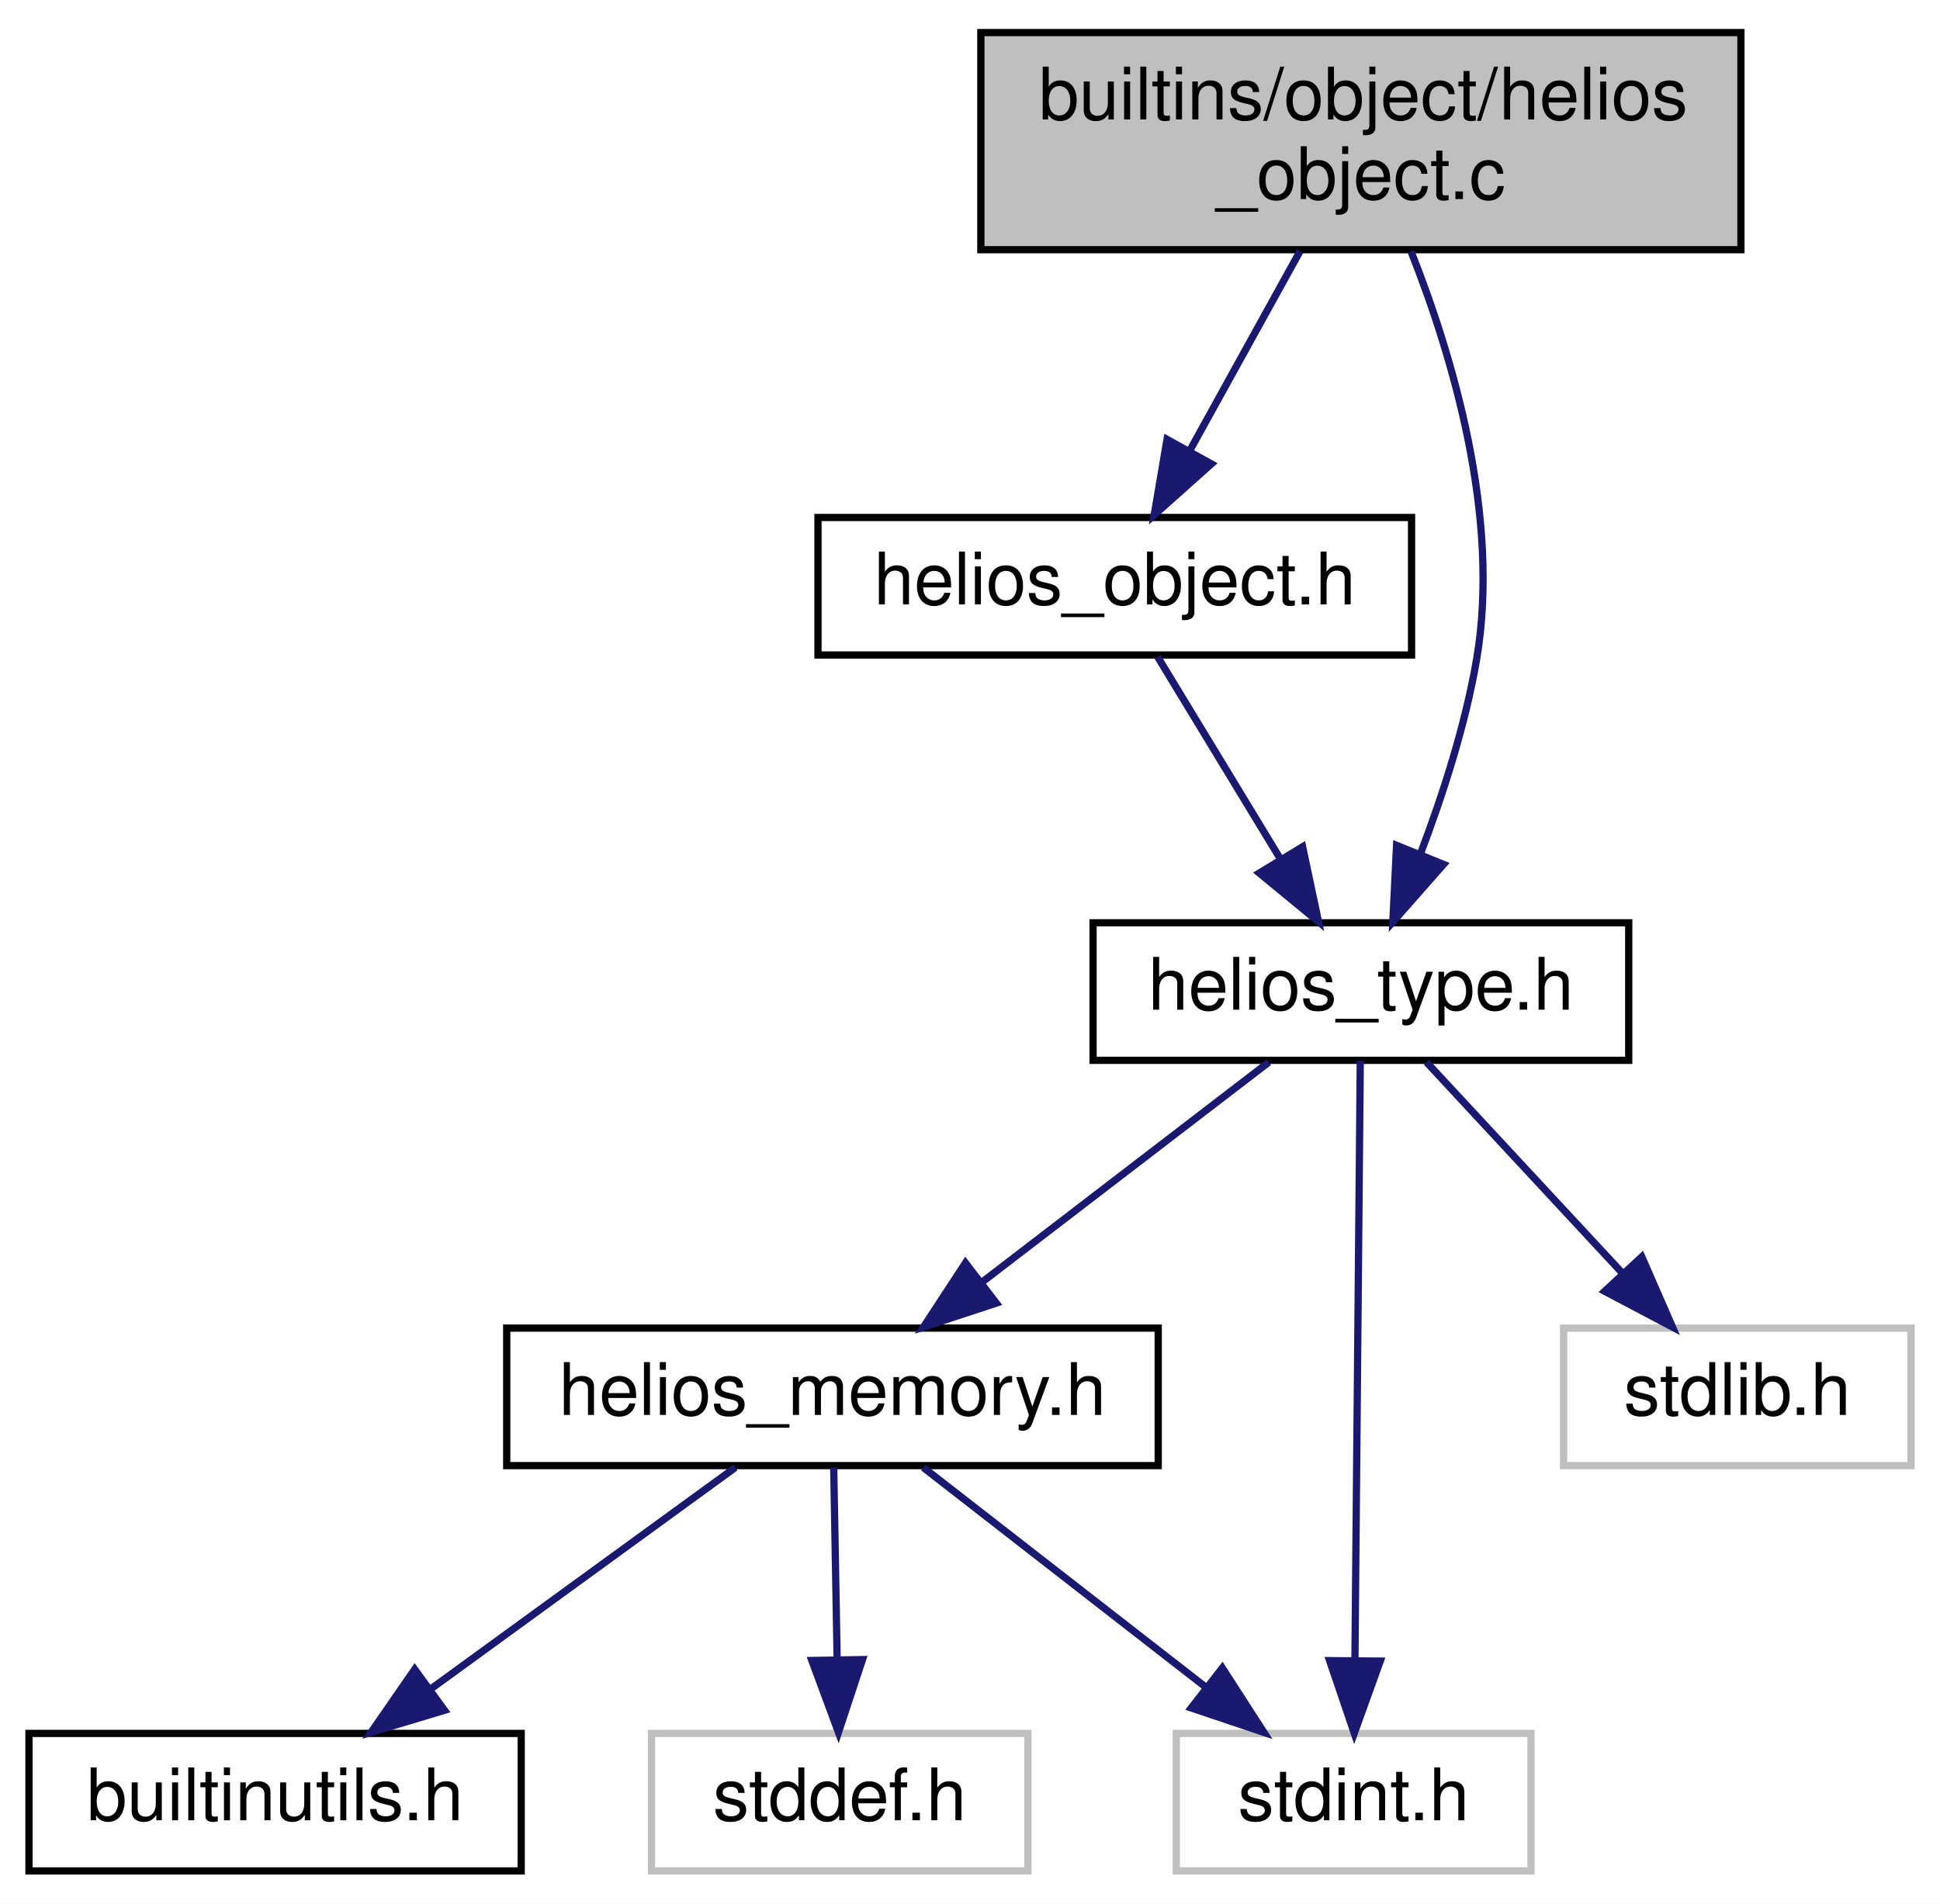
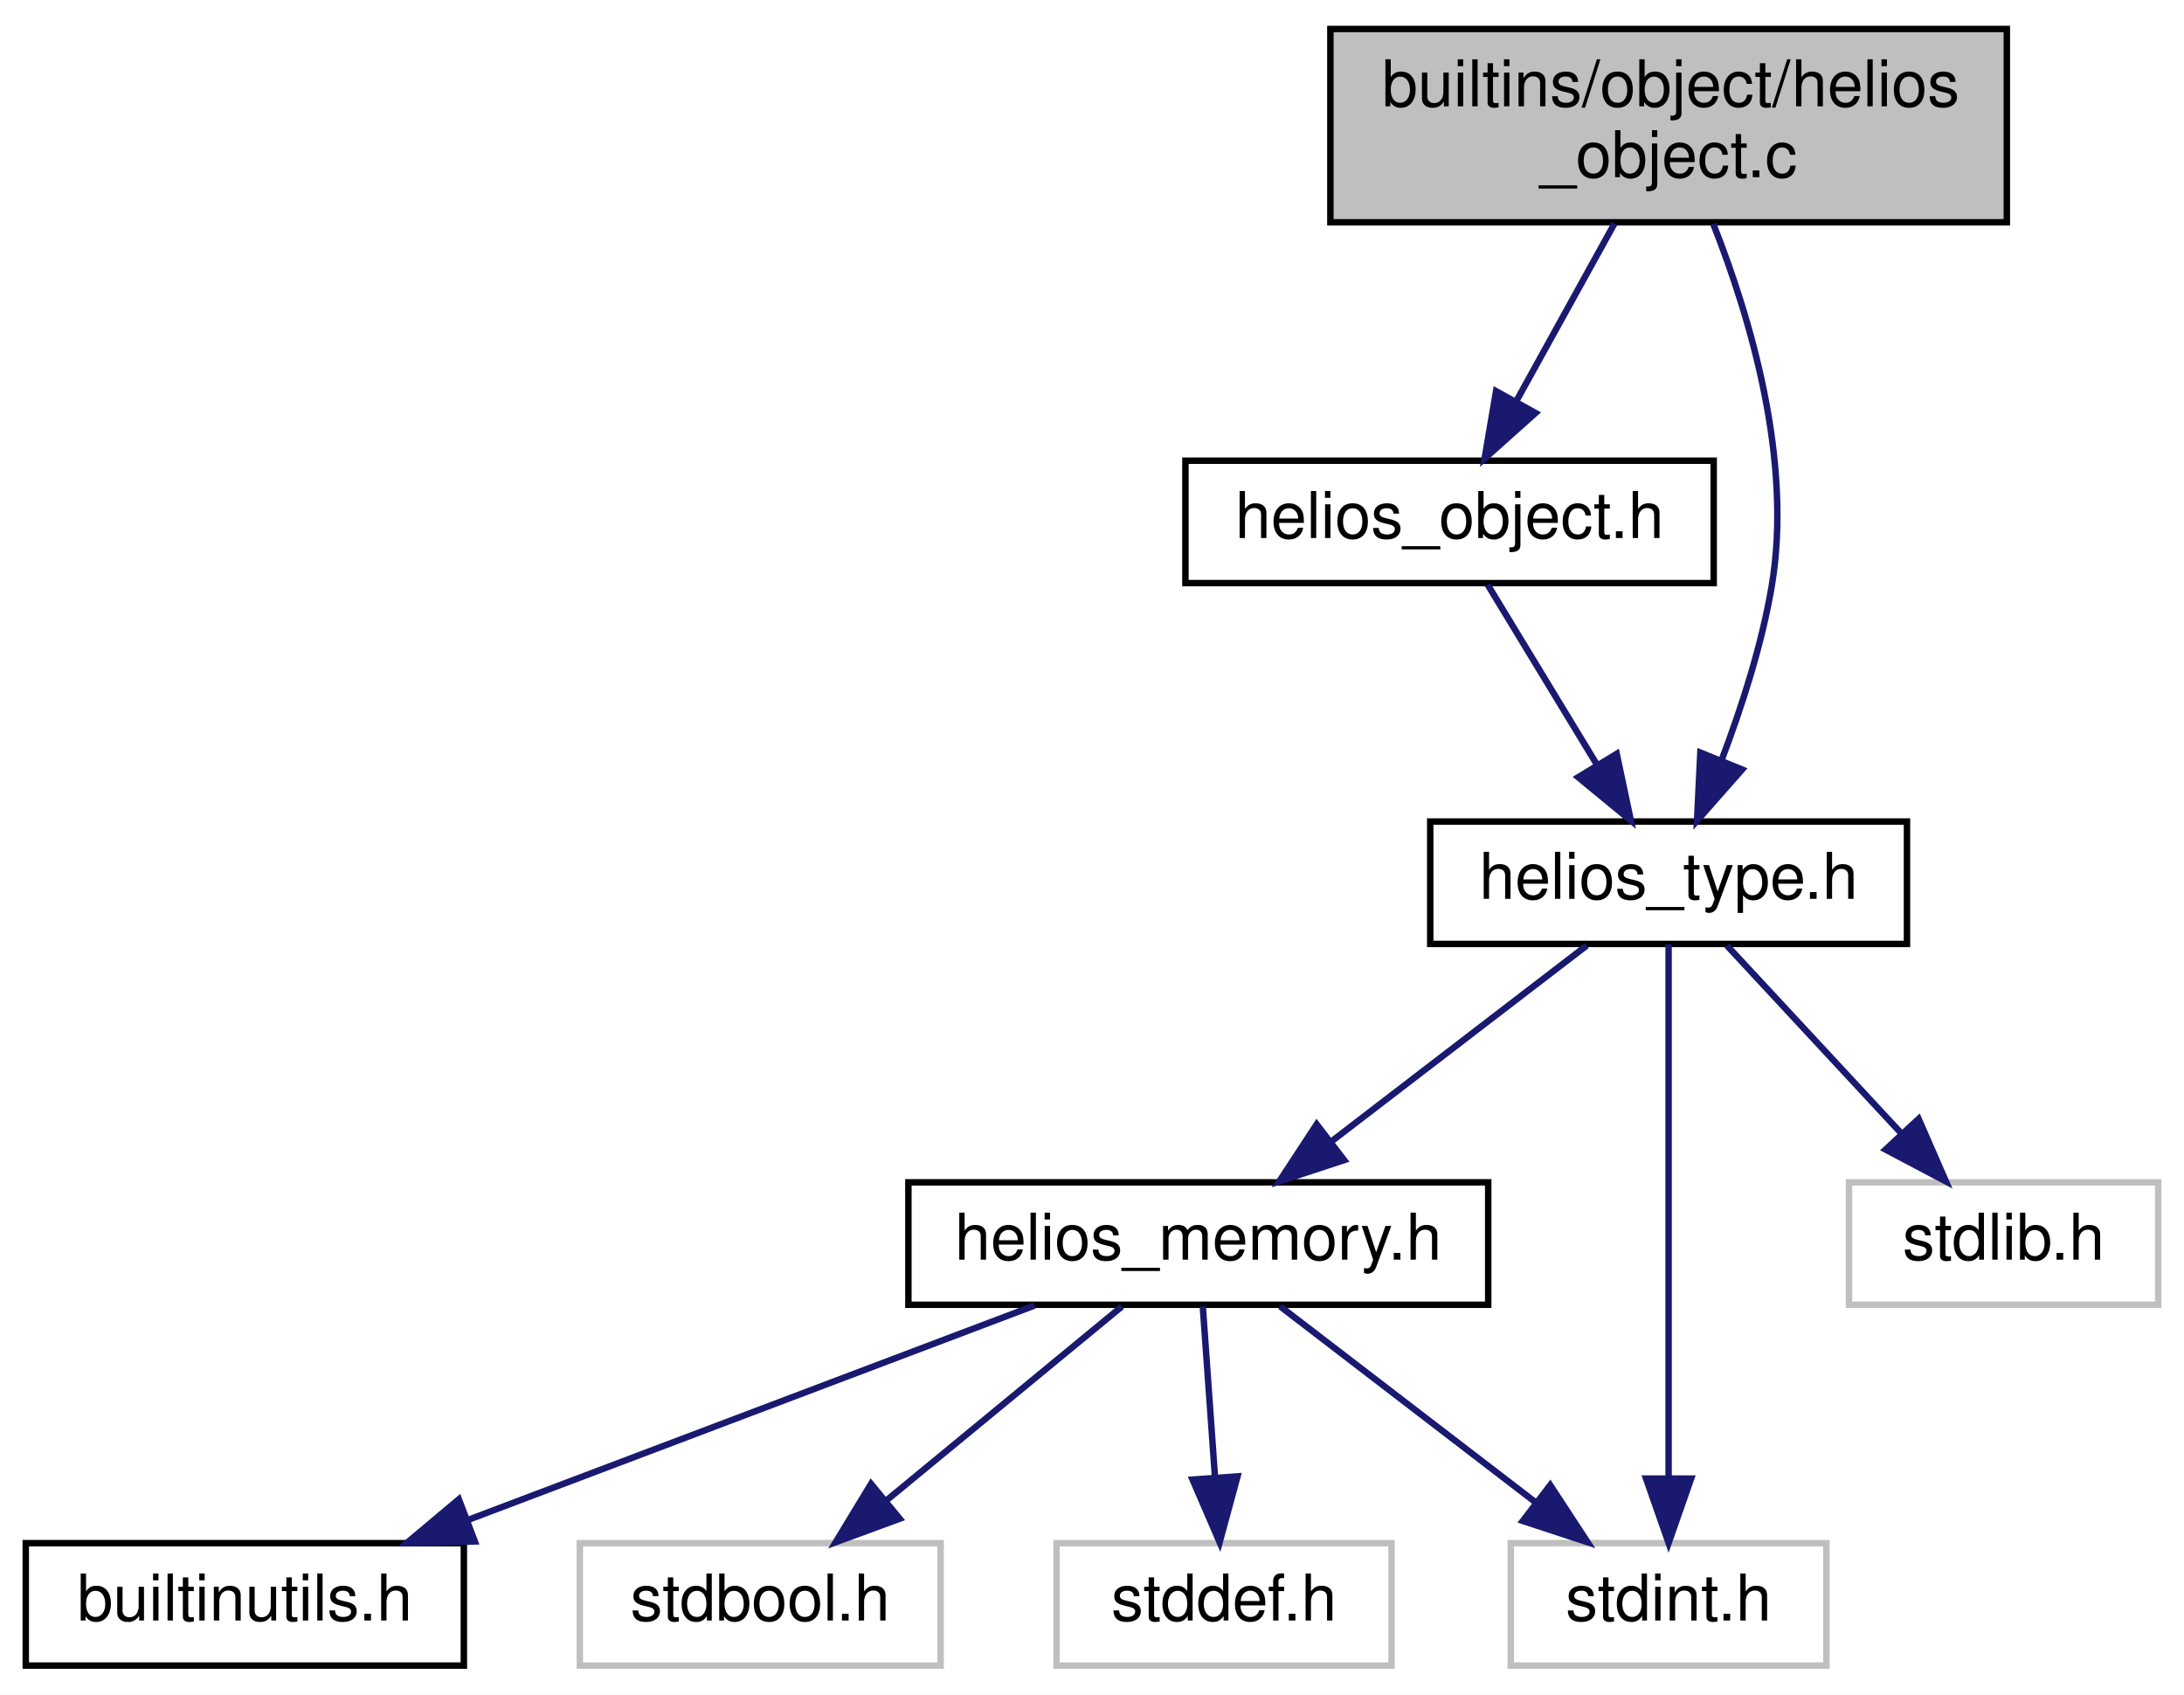
- <svg xmlns="http://www.w3.org/2000/svg" xmlns:xlink="http://www.w3.org/1999/xlink" width="268pt" height="263pt" viewBox="0.00 0.00 268.00 263.00">
+ <svg xmlns="http://www.w3.org/2000/svg" xmlns:xlink="http://www.w3.org/1999/xlink" width="339pt" height="263pt" viewBox="0.00 0.00 339.00 263.00">
  <g id="graph0" class="graph" transform="scale(1 1) rotate(0) translate(4 259)">
-     <polygon fill="#ffffff" stroke="transparent" points="-4,4 -4,-259 264,-259 264,4 -4,4" />
+     <polygon fill="#ffffff" stroke="transparent" points="-4,4 -4,-259 335,-259 335,4 -4,4" />
    <g id="node1" class="node">
      <g id="a_node1">
        <a xlink:title=" ">
-           <polygon fill="#bfbfbf" stroke="#000000" points="131.5,-224.5 131.5,-254.5 236.5,-254.5 236.5,-224.5 131.5,-224.5" />
-           <text text-anchor="start" x="139.5" y="-242.5" font-family="Helvetica,sans-Serif" font-size="10.00" fill="#000000">builtins/object/helios</text>
-           <text text-anchor="middle" x="184" y="-231.5" font-family="Helvetica,sans-Serif" font-size="10.00" fill="#000000">_object.c</text>
+           <polygon fill="#bfbfbf" stroke="#000000" points="202.5,-224.5 202.5,-254.5 307.5,-254.5 307.5,-224.5 202.5,-224.5" />
+           <text text-anchor="start" x="210.5" y="-242.5" font-family="Helvetica,sans-Serif" font-size="10.00" fill="#000000">builtins/object/helios</text>
+           <text text-anchor="middle" x="255" y="-231.5" font-family="Helvetica,sans-Serif" font-size="10.00" fill="#000000">_object.c</text>
        </a>
      </g>
    </g>
    <g id="node2" class="node">
      <g id="a_node2">
        <a xlink:href="helios__object_8h.html" target="_top" xlink:title=" ">
-           <polygon fill="#ffffff" stroke="#000000" points="109,-168.5 109,-187.5 191,-187.5 191,-168.5 109,-168.5" />
-           <text text-anchor="middle" x="150" y="-175.5" font-family="Helvetica,sans-Serif" font-size="10.00" fill="#000000">helios_object.h</text>
+           <polygon fill="#ffffff" stroke="#000000" points="180,-168.5 180,-187.5 262,-187.5 262,-168.5 180,-168.5" />
+           <text text-anchor="middle" x="221" y="-175.5" font-family="Helvetica,sans-Serif" font-size="10.00" fill="#000000">helios_object.h</text>
        </a>
      </g>
    </g>
    <g id="edge1" class="edge">
-       <path fill="none" stroke="#191970" d="M175.595,-224.298C170.974,-215.939 165.203,-205.5 160.311,-196.651" />
-       <polygon fill="#191970" stroke="#191970" points="163.345,-194.905 155.444,-187.847 157.219,-198.292 163.345,-194.905" />
+       <path fill="none" stroke="#191970" d="M246.595,-224.298C241.974,-215.939 236.203,-205.5 231.311,-196.651" />
+       <polygon fill="#191970" stroke="#191970" points="234.345,-194.905 226.444,-187.847 228.219,-198.292 234.345,-194.905" />
    </g>
    <g id="node3" class="node">
      <g id="a_node3">
        <a xlink:href="helios__type_8h.html" target="_top" xlink:title=" ">
-           <polygon fill="#ffffff" stroke="#000000" points="147,-112.5 147,-131.5 221,-131.5 221,-112.5 147,-112.5" />
-           <text text-anchor="middle" x="184" y="-119.5" font-family="Helvetica,sans-Serif" font-size="10.00" fill="#000000">helios_type.h</text>
+           <polygon fill="#ffffff" stroke="#000000" points="218,-112.5 218,-131.5 292,-131.5 292,-112.5 218,-112.5" />
+           <text text-anchor="middle" x="255" y="-119.5" font-family="Helvetica,sans-Serif" font-size="10.00" fill="#000000">helios_type.h</text>
+         </a>
+       </g>
+     </g>
+     <g id="edge10" class="edge">
+       <path fill="none" stroke="#191970" d="M261.93,-224.25C267.641,-209.837 274.306,-187.566 271,-168 269.455,-158.855 266.297,-149.102 263.191,-140.94" />
+       <polygon fill="#191970" stroke="#191970" points="266.413,-139.571 259.411,-131.62 259.926,-142.202 266.413,-139.571" />
+     </g>
+     <g id="edge2" class="edge">
+       <path fill="none" stroke="#191970" d="M226.922,-168.245C231.603,-160.537 238.267,-149.56 243.929,-140.235" />
+       <polygon fill="#191970" stroke="#191970" points="246.947,-142.007 249.145,-131.643 240.964,-138.374 246.947,-142.007" />
+     </g>
+     <g id="node4" class="node">
+       <g id="a_node4">
+         <a xlink:href="helios__memory_8h.html" target="_top" xlink:title=" ">
+           <polygon fill="#ffffff" stroke="#000000" points="137,-56.5 137,-75.5 227,-75.5 227,-56.5 137,-56.5" />
+           <text text-anchor="middle" x="182" y="-63.5" font-family="Helvetica,sans-Serif" font-size="10.00" fill="#000000">helios_memory.h</text>
+         </a>
+       </g>
+     </g>
+     <g id="edge3" class="edge">
+       <path fill="none" stroke="#191970" d="M242.284,-112.246C231.398,-103.894 215.512,-91.708 202.78,-81.941" />
+       <polygon fill="#191970" stroke="#191970" points="204.635,-78.952 194.57,-75.643 200.374,-84.506 204.635,-78.952" />
+     </g>
+     <g id="node8" class="node">
+       <g id="a_node8">
+         <a xlink:title=" ">
+           <polygon fill="#ffffff" stroke="#bfbfbf" points="230.5,-.5 230.5,-19.5 279.5,-19.5 279.5,-.5 230.5,-.5" />
+           <text text-anchor="middle" x="255" y="-7.5" font-family="Helvetica,sans-Serif" font-size="10.00" fill="#000000">stdint.h</text>
+         </a>
+       </g>
+     </g>
+     <g id="edge8" class="edge">
+       <path fill="none" stroke="#191970" d="M255,-112.451C255,-94.184 255,-53.955 255,-29.698" />
+       <polygon fill="#191970" stroke="#191970" points="258.5,-29.525 255,-19.525 251.5,-29.525 258.5,-29.525" />
+     </g>
+     <g id="node9" class="node">
+       <g id="a_node9">
+         <a xlink:title=" ">
+           <polygon fill="#ffffff" stroke="#bfbfbf" points="283,-56.5 283,-75.5 331,-75.5 331,-56.5 283,-56.5" />
+           <text text-anchor="middle" x="307" y="-63.5" font-family="Helvetica,sans-Serif" font-size="10.00" fill="#000000">stdlib.h</text>
        </a>
      </g>
    </g>
    <g id="edge9" class="edge">
-       <path fill="none" stroke="#191970" d="M190.93,-224.25C196.641,-209.837 203.306,-187.566 200,-168 198.455,-158.855 195.297,-149.102 192.191,-140.94" />
-       <polygon fill="#191970" stroke="#191970" points="195.413,-139.571 188.411,-131.62 188.926,-142.202 195.413,-139.571" />
-     </g>
-     <g id="edge2" class="edge">
-       <path fill="none" stroke="#191970" d="M155.922,-168.245C160.603,-160.537 167.267,-149.56 172.929,-140.235" />
-       <polygon fill="#191970" stroke="#191970" points="175.947,-142.007 178.145,-131.643 169.964,-138.374 175.947,-142.007" />
-     </g>
-     <g id="node4" class="node">
-       <g id="a_node4">
-         <a xlink:href="helios__memory_8h.html" target="_top" xlink:title=" ">
-           <polygon fill="#ffffff" stroke="#000000" points="66,-56.5 66,-75.5 156,-75.5 156,-56.5 66,-56.5" />
-           <text text-anchor="middle" x="111" y="-63.5" font-family="Helvetica,sans-Serif" font-size="10.00" fill="#000000">helios_memory.h</text>
-         </a>
-       </g>
-     </g>
-     <g id="edge3" class="edge">
-       <path fill="none" stroke="#191970" d="M171.284,-112.246C160.398,-103.894 144.512,-91.708 131.78,-81.941" />
-       <polygon fill="#191970" stroke="#191970" points="133.635,-78.952 123.57,-75.643 129.374,-84.506 133.635,-78.952" />
-     </g>
-     <g id="node7" class="node">
-       <g id="a_node7">
-         <a xlink:title=" ">
-           <polygon fill="#ffffff" stroke="#bfbfbf" points="158.5,-.5 158.5,-19.5 207.5,-19.5 207.5,-.5 158.5,-.5" />
-           <text text-anchor="middle" x="183" y="-7.5" font-family="Helvetica,sans-Serif" font-size="10.00" fill="#000000">stdint.h</text>
-         </a>
-       </g>
-     </g>
-     <g id="edge7" class="edge">
-       <path fill="none" stroke="#191970" d="M183.915,-112.451C183.752,-94.184 183.393,-53.955 183.176,-29.698" />
-       <polygon fill="#191970" stroke="#191970" points="186.674,-29.493 183.085,-19.525 179.675,-29.556 186.674,-29.493" />
-     </g>
-     <g id="node8" class="node">
-       <g id="a_node8">
-         <a xlink:title=" ">
-           <polygon fill="#ffffff" stroke="#bfbfbf" points="212,-56.5 212,-75.5 260,-75.5 260,-56.5 212,-56.5" />
-           <text text-anchor="middle" x="236" y="-63.5" font-family="Helvetica,sans-Serif" font-size="10.00" fill="#000000">stdlib.h</text>
-         </a>
-       </g>
-     </g>
-     <g id="edge8" class="edge">
-       <path fill="none" stroke="#191970" d="M193.058,-112.246C200.514,-104.216 211.263,-92.639 220.142,-83.078" />
-       <polygon fill="#191970" stroke="#191970" points="222.806,-85.352 227.046,-75.643 217.677,-80.589 222.806,-85.352" />
+       <path fill="none" stroke="#191970" d="M264.058,-112.246C271.514,-104.216 282.263,-92.639 291.142,-83.078" />
+       <polygon fill="#191970" stroke="#191970" points="293.806,-85.352 298.046,-75.643 288.677,-80.589 293.806,-85.352" />
    </g>
    <g id="node5" class="node">
      <g id="a_node5">
        <a xlink:href="builtinutils_8h.html" target="_top" xlink:title=" ">
          <polygon fill="#ffffff" stroke="#000000" points="0,-.5 0,-19.5 68,-19.5 68,-.5 0,-.5" />
          <text text-anchor="middle" x="34" y="-7.5" font-family="Helvetica,sans-Serif" font-size="10.00" fill="#000000">builtinutils.h</text>
        </a>
      </g>
    </g>
    <g id="edge4" class="edge">
-       <path fill="none" stroke="#191970" d="M97.588,-56.245C85.994,-47.814 69.025,-35.473 55.532,-25.66" />
-       <polygon fill="#191970" stroke="#191970" points="57.405,-22.694 47.259,-19.643 53.287,-28.355 57.405,-22.694" />
+       <path fill="none" stroke="#191970" d="M156.558,-56.373C132.267,-47.182 95.479,-33.262 68.546,-23.071" />
+       <polygon fill="#191970" stroke="#191970" points="69.702,-19.767 59.11,-19.501 67.224,-26.314 69.702,-19.767" />
    </g>
    <g id="node6" class="node">
      <g id="a_node6">
        <a xlink:title=" ">
-           <polygon fill="#ffffff" stroke="#bfbfbf" points="86,-.5 86,-19.5 138,-19.5 138,-.5 86,-.5" />
-           <text text-anchor="middle" x="112" y="-7.5" font-family="Helvetica,sans-Serif" font-size="10.00" fill="#000000">stddef.h</text>
+           <polygon fill="#ffffff" stroke="#bfbfbf" points="86,-.5 86,-19.5 142,-19.5 142,-.5 86,-.5" />
+           <text text-anchor="middle" x="114" y="-7.5" font-family="Helvetica,sans-Serif" font-size="10.00" fill="#000000">stdbool.h</text>
        </a>
      </g>
    </g>
    <g id="edge5" class="edge">
-       <path fill="none" stroke="#191970" d="M111.174,-56.245C111.305,-48.938 111.488,-38.694 111.648,-29.705" />
-       <polygon fill="#191970" stroke="#191970" points="115.149,-29.704 111.828,-19.643 108.15,-29.579 115.149,-29.704" />
+       <path fill="none" stroke="#191970" d="M170.155,-56.245C160.112,-47.975 145.5,-35.942 133.7,-26.223" />
+       <polygon fill="#191970" stroke="#191970" points="135.653,-23.298 125.709,-19.643 131.203,-28.701 135.653,-23.298" />
+     </g>
+     <g id="node7" class="node">
+       <g id="a_node7">
+         <a xlink:title=" ">
+           <polygon fill="#ffffff" stroke="#bfbfbf" points="160,-.5 160,-19.5 212,-19.5 212,-.5 160,-.5" />
+           <text text-anchor="middle" x="186" y="-7.5" font-family="Helvetica,sans-Serif" font-size="10.00" fill="#000000">stddef.h</text>
+         </a>
+       </g>
    </g>
    <g id="edge6" class="edge">
-       <path fill="none" stroke="#191970" d="M123.541,-56.245C134.279,-47.894 149.947,-35.708 162.505,-25.941" />
-       <polygon fill="#191970" stroke="#191970" points="164.857,-28.545 170.602,-19.643 160.56,-23.019 164.857,-28.545" />
+       <path fill="none" stroke="#191970" d="M182.697,-56.245C183.219,-48.938 183.95,-38.694 184.593,-29.705" />
+       <polygon fill="#191970" stroke="#191970" points="188.09,-29.867 185.311,-19.643 181.108,-29.368 188.09,-29.867" />
+     </g>
+     <g id="edge7" class="edge">
+       <path fill="none" stroke="#191970" d="M194.716,-56.245C205.602,-47.894 221.488,-35.708 234.22,-25.941" />
+       <polygon fill="#191970" stroke="#191970" points="236.626,-28.506 242.43,-19.643 232.365,-22.952 236.626,-28.506" />
    </g>
  </g>
</svg>
